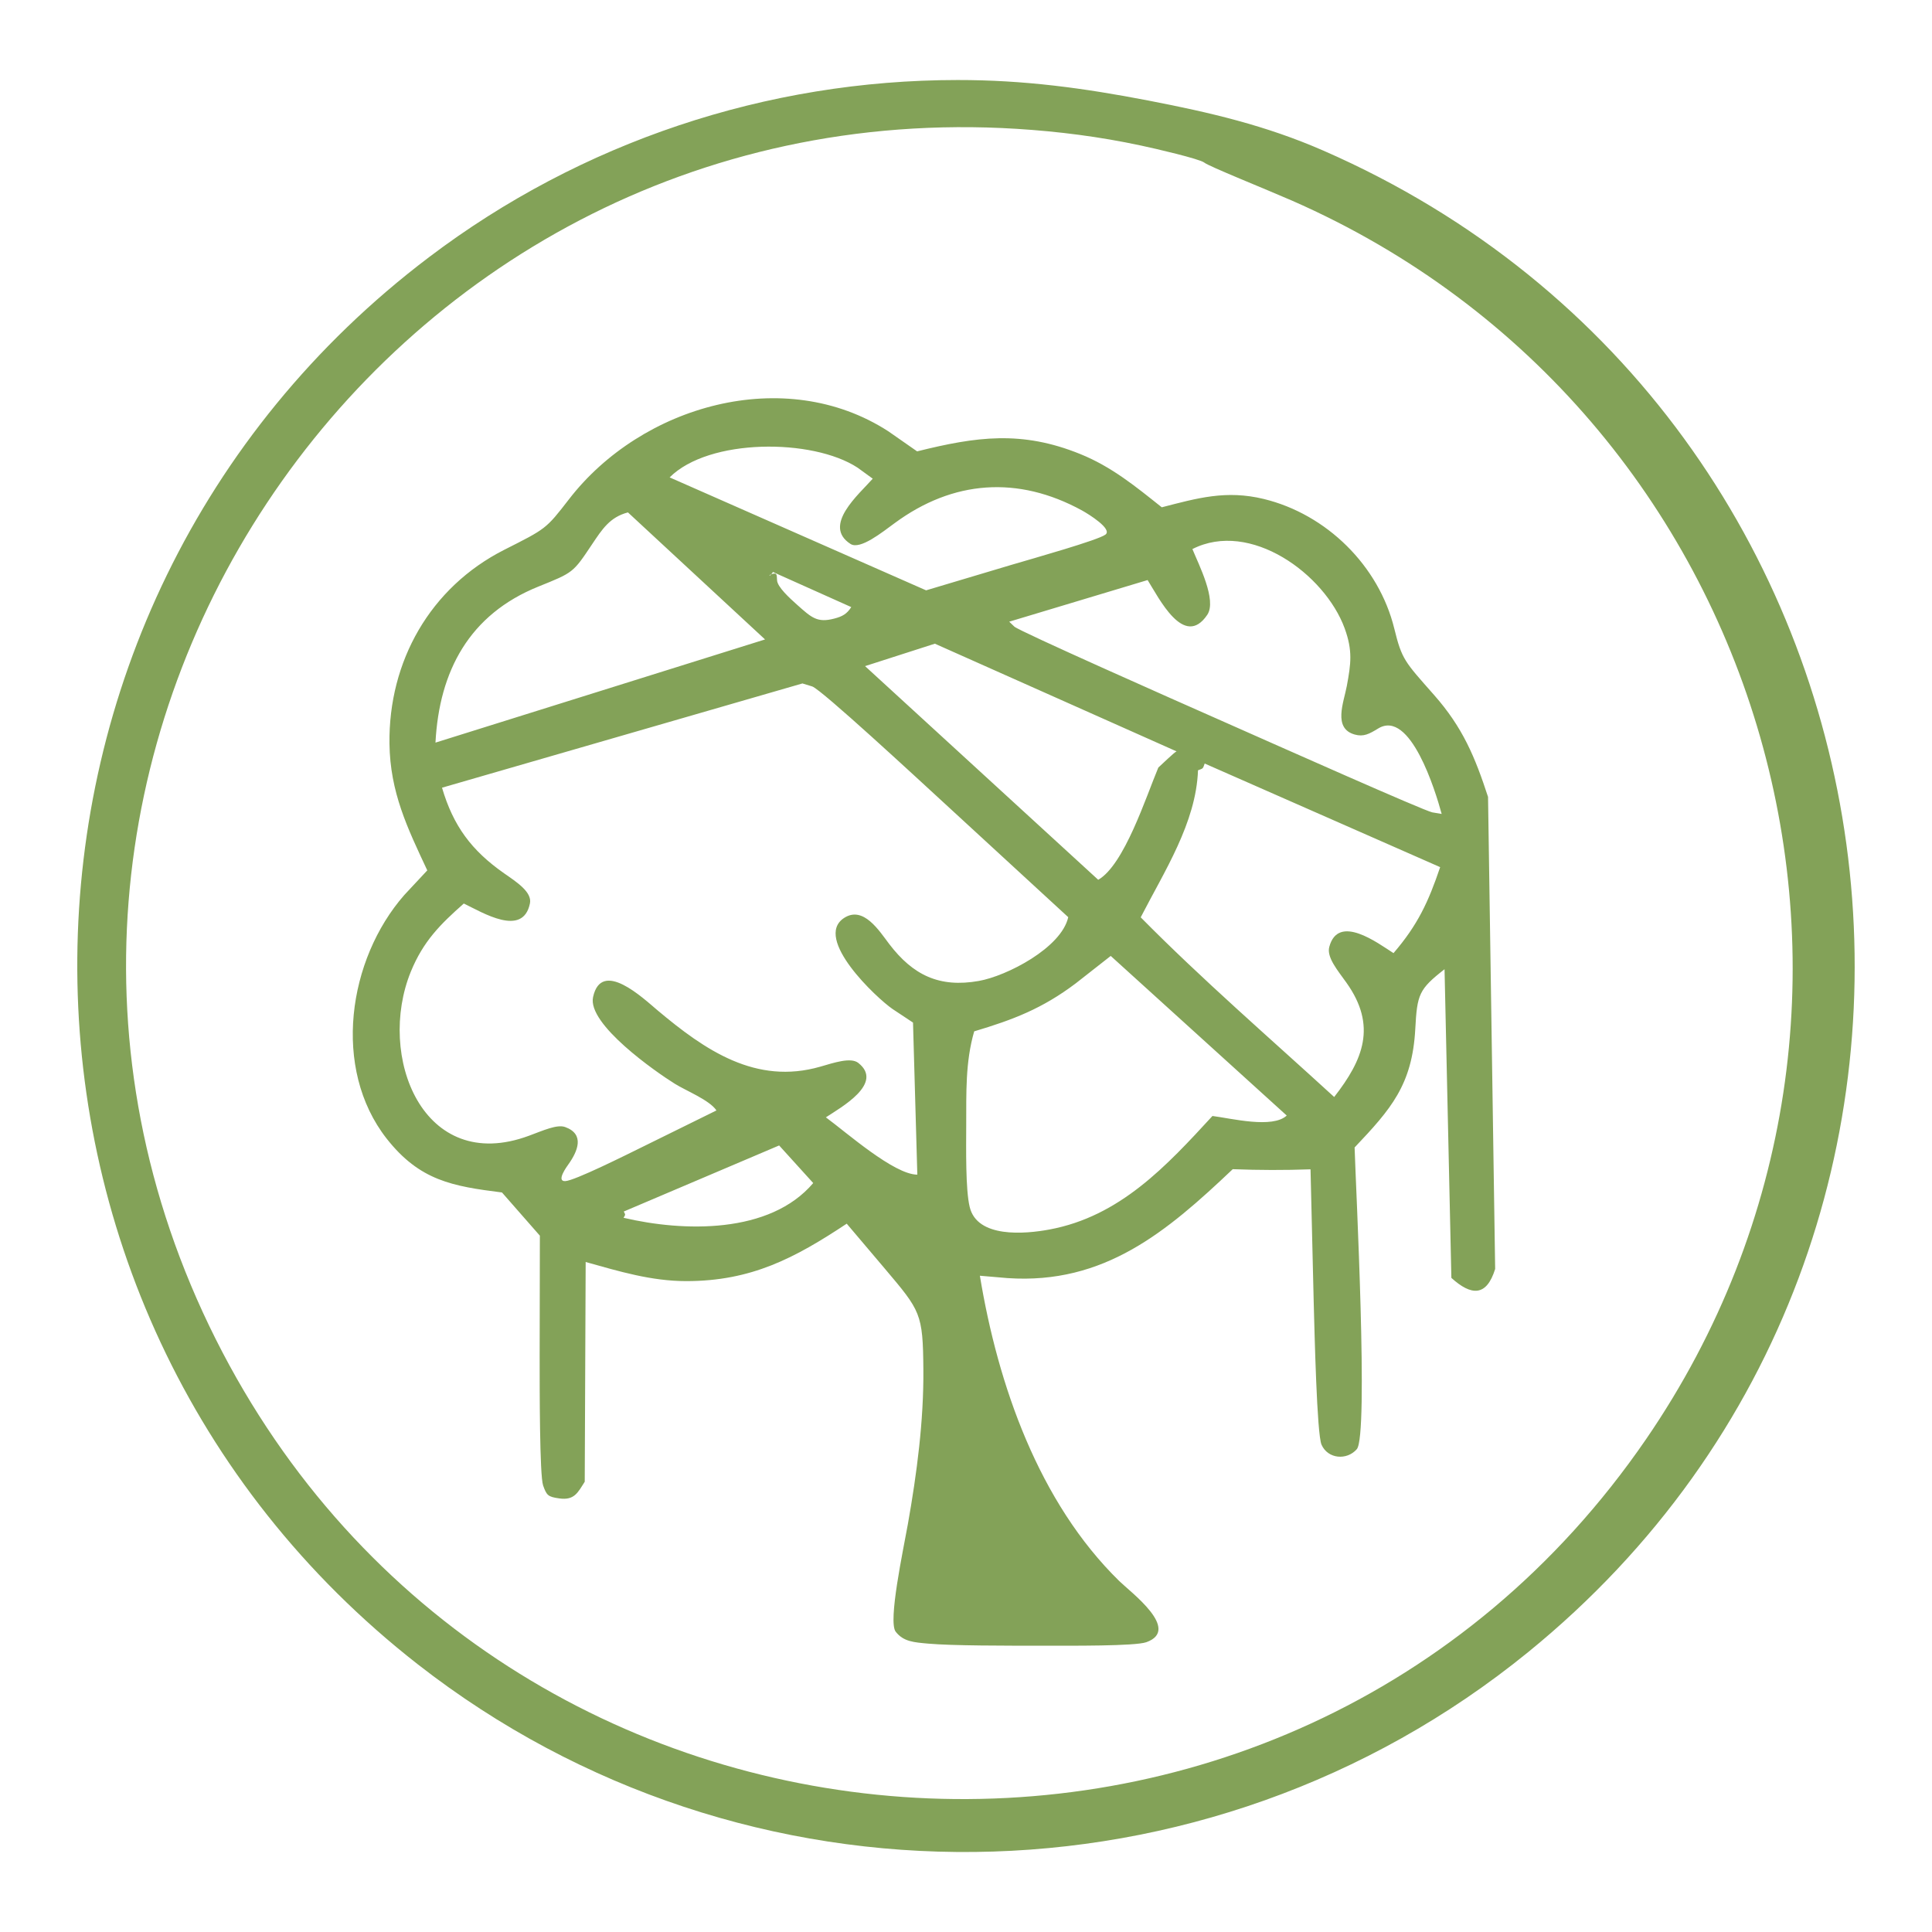
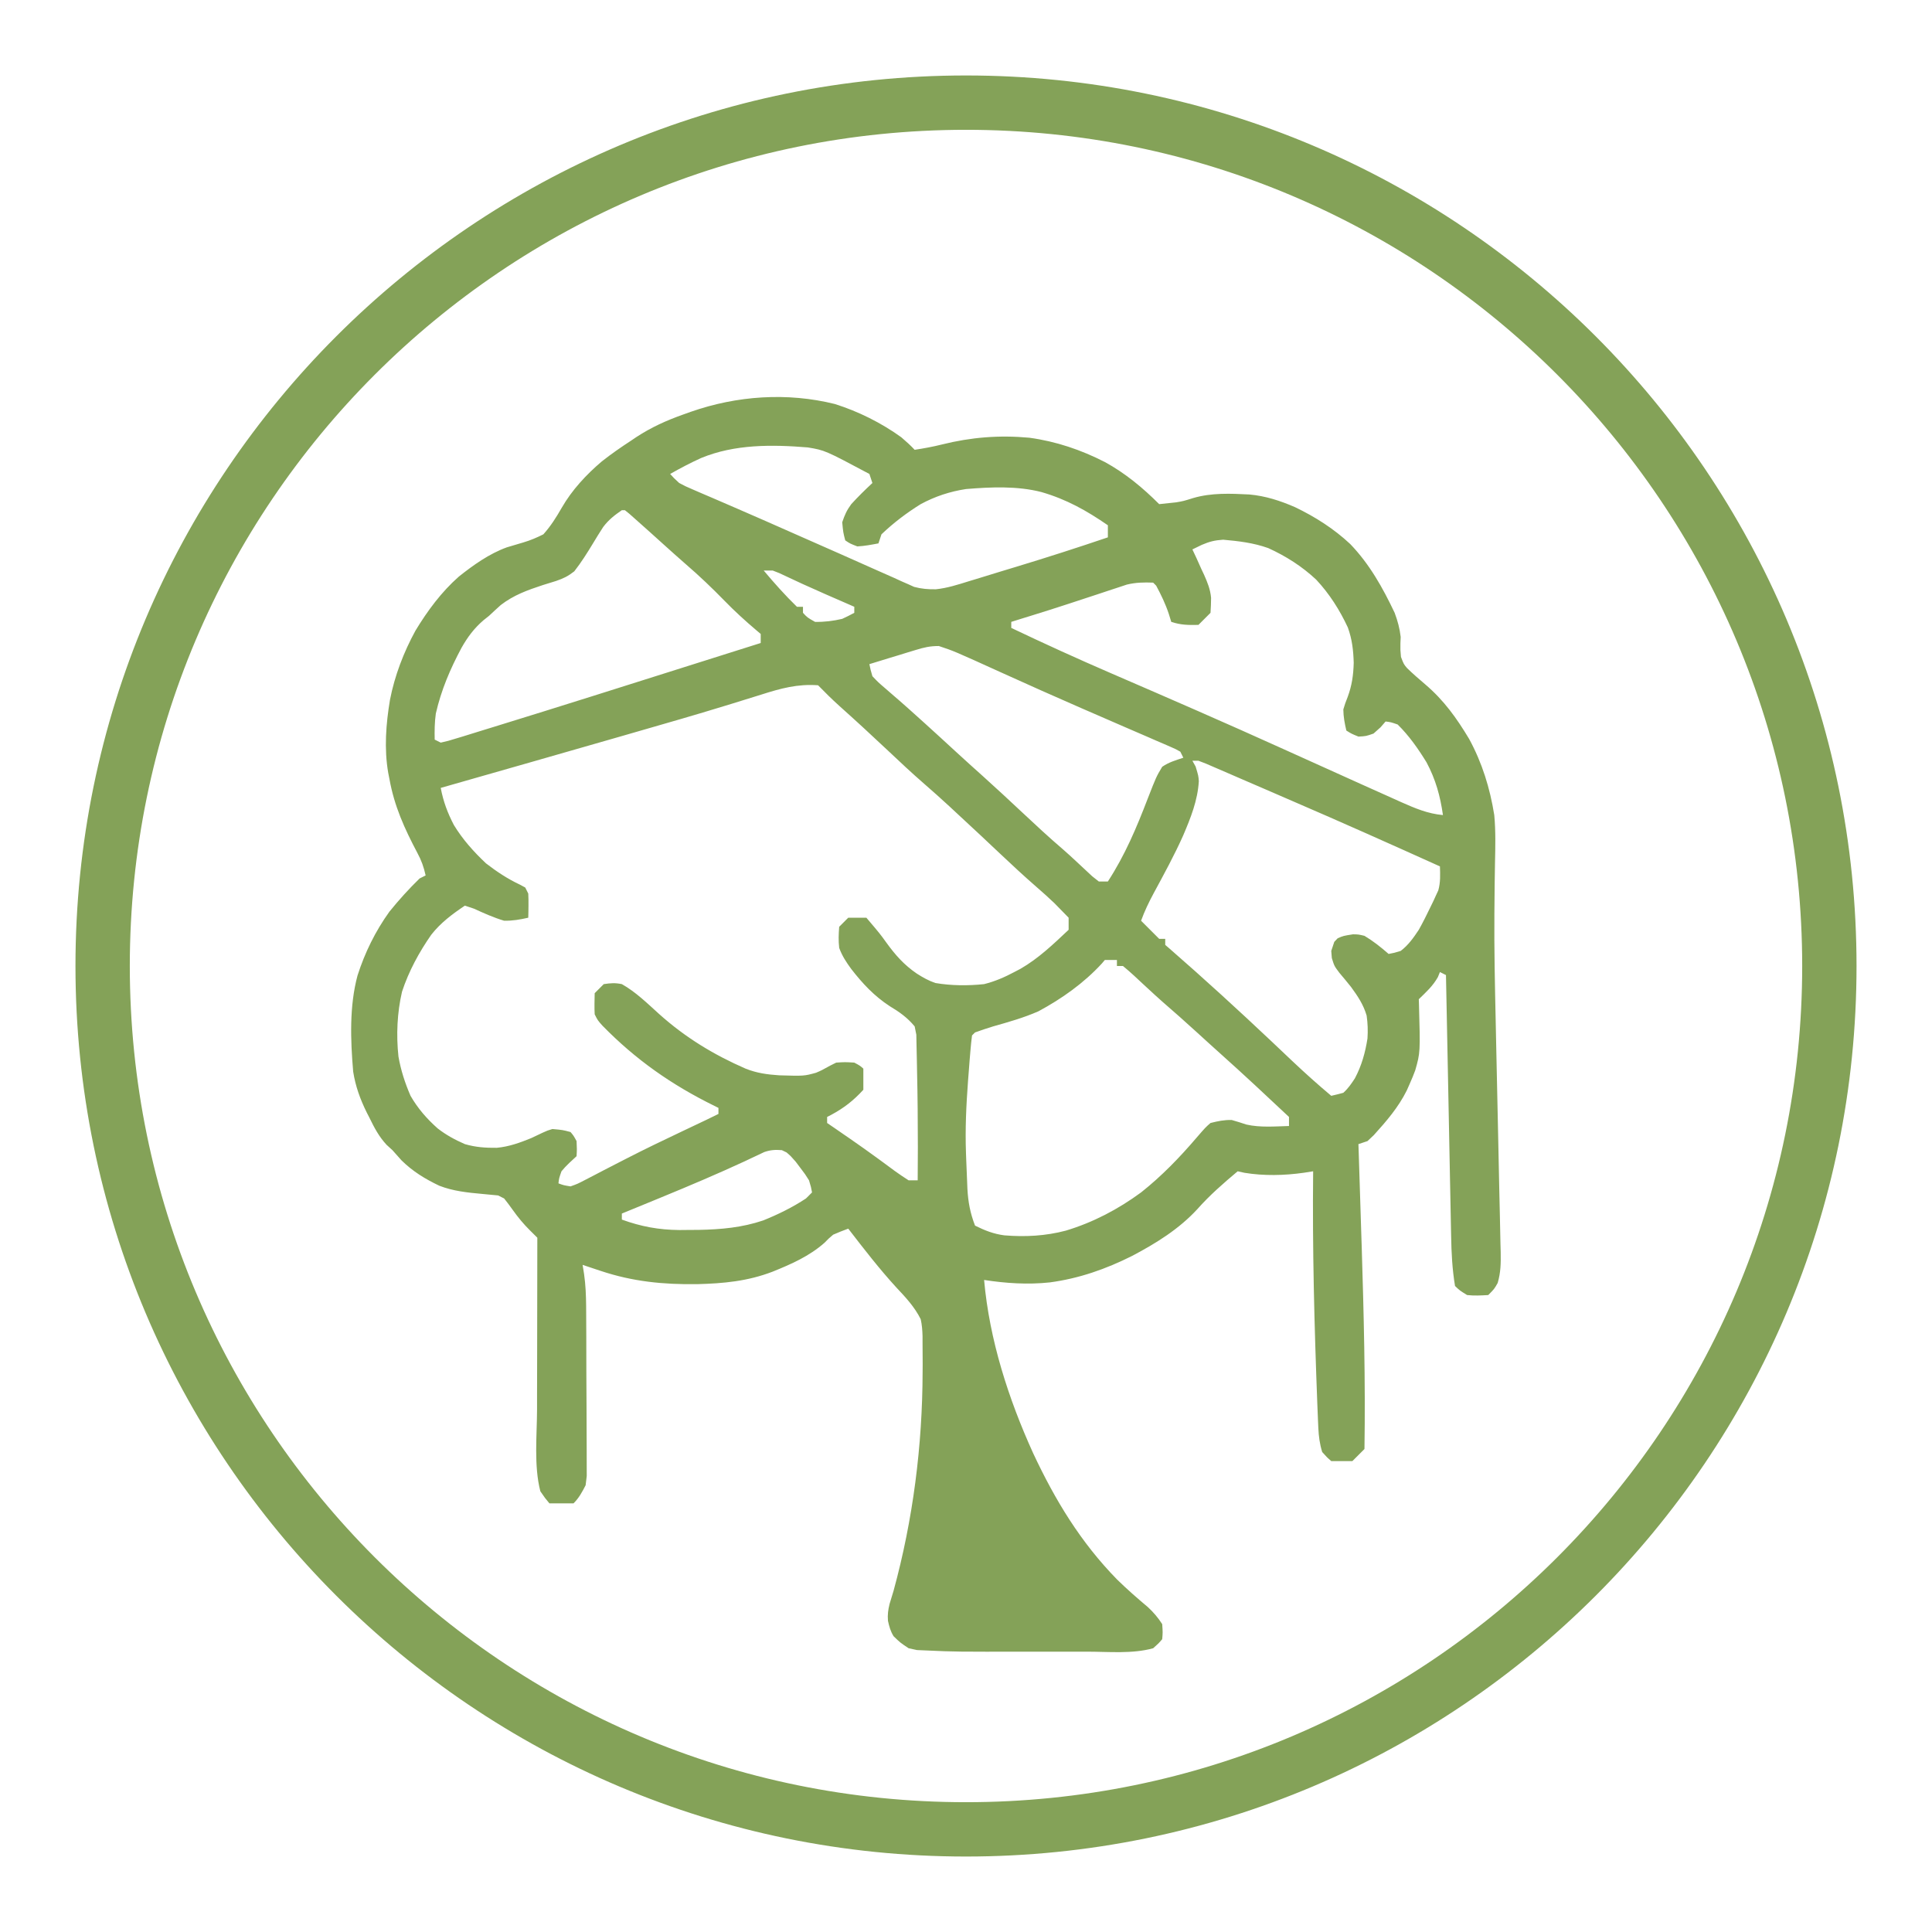
- <svg xmlns="http://www.w3.org/2000/svg" viewBox="232.97 205.17 268.72 268.72" width="160" height="160">
-   <path fill="#83a258" fill-rule="evenodd" d="M291.07 436.65c45.45 35.5 109.74 34.68 154.44-1.68 71.53-58.19 56.01-171.92-28.45-208.84-8.04-3.52-15.8-5.32-24.39-6.98-9.03-1.74-17.27-2.86-26.51-2.85-26.55 0-52.37 8.62-73.53 24.65-64.5 48.83-65.4 145.82-1.56 195.7ZM400.48 227.79c-.61-.51-6.92-1.98-8.83-2.38-5.75-1.23-11.39-1.95-17.26-2.32-89.38-5.53-151.62 88.22-111.41 168.35 39.46 78.6 149.08 86.54 198.93 13.92 41.29-60.16 17.43-143.07-49.27-172.3-3.73-1.63-11.55-4.76-12.16-5.27ZM433.89 339.98l.95 42.93c2.77 2.51 4.89 2.63 6.09-1.24l-.99-65.66c-1.81-5.54-3.51-9.65-7.51-14.18-4.08-4.63-4.47-4.9-5.53-9.23-2.14-8.74-9.42-15.91-18.16-18.03-5.23-1.27-9.22-.12-14.18 1.16-3.63-2.89-6.94-5.62-11.32-7.4-8.17-3.32-14.47-2.43-22.71-.38l-4-2.79c-14.43-9.33-34.34-3.61-44.42 9.45-3.23 4.18-3.19 4.09-9.02 7.04-10.28 5.22-16.09 15.49-15.95 26.95.09 6.77 2.49 11.72 5.26 17.63l-3.2 3.43c-7.83 8.94-10.1 24.11-2.45 33.88 4.6 5.85 9.15 6.62 16.04 7.49l5.27 6.01-.03 16.65c0 4.68-.01 16.67.48 18.09.49 1.38.68 1.58 2.23 1.8 2.12.31 2.6-.81 3.56-2.32l.13-30.56c4.65 1.3 9.11 2.66 14.02 2.66 9.02-.01 15.03-3.18 22.29-7.99l5.27 6.22c5.01 5.93 5.33 6.23 5.39 14.08.06 7.09-.91 14.47-2.15 21.46-.65 3.65-2.79 13.58-1.7 14.99 1.08 1.4 2.56 1.48 4.52 1.66 3.35.3 10.77.29 16.06.29 3.7 0 12.75.07 14.29-.49 4.84-1.74-2.15-6.92-3.76-8.49-11.21-10.96-16.9-27.3-19.4-42.48l3.86.33c13.46.91 22.15-6.46 31.31-15.15 3.66.14 7.16.15 10.82.02l.44 18.39c.12 4.39.44 18.44 1.09 19.91.88 2 3.53 2.21 4.91.62 1.65-1.91-.15-36.56-.31-41.96 5.06-5.34 8.02-8.7 8.44-16.49.26-4.8.49-5.51 4.07-8.3ZM332.62 359.62c-.95-1.44-4.26-2.75-5.79-3.71-2.62-1.63-12.2-8.29-11.37-12.06 1.17-5.36 6.99.19 8.95 1.83 6.64 5.58 13.7 10.43 22.66 7.85 1.9-.55 4.23-1.34 5.28-.52 3.61 2.85-2.42 6.19-4.51 7.57 2.87 2.11 9.49 7.97 12.72 7.97l-.6-21.15-2.85-1.89c-2.19-1.5-11.08-9.82-6.74-12.66 2.68-1.75 4.89 1.79 6.28 3.62 3.31 4.34 6.98 6.11 12.46 5.14 3.9-.69 11.49-4.61 12.44-8.87l-17.13-15.76c-4.04-3.71-17.12-15.83-18.47-16.33l-1.37-.42-50.13 14.5c1.56 5.3 4.08 8.73 8.68 11.94 1.68 1.17 3.87 2.58 3.55 4.15-.97 4.77-6.59 1.27-9.2.02-3.27 2.89-5.64 5.25-7.37 9.48-4.77 11.71 1.66 28.3 16.43 22.82 1.99-.73 3.91-1.62 5.04-1.21 2.76 1 1.74 3.38.44 5.2-.2.28-1.74 2.38-.43 2.32 1.31-.06 8.41-3.61 11.17-4.97Zm79.32.71-24.48-22.2-4.86 3.81c-4.65 3.51-8.7 5.06-14.13 6.68-1.24 4.28-1.09 8.55-1.11 12.98-.01 3.41-.1 9.03.48 11.43 1.03 4.37 7.68 3.79 11.1 3.15 9.8-1.82 16.26-8.82 22.67-15.79 2.65.34 8.35 1.78 10.33-.06Zm-11.41-48.96c-.27.75-.19.66-.93.94-.27 7.31-4.68 14.04-7.97 20.45 8.58 8.69 17.9 16.74 26.91 24.99 4.05-5.19 5.97-9.9 1.71-15.89-1.2-1.69-2.79-3.54-2.39-4.99 1.25-4.67 6.74-.53 8.93.87 3.37-3.92 4.85-7.11 6.49-11.96Zm-27.19-19.73.72.69c.74.66 21.97 10.07 28.79 13.08 8.42 3.73 28.03 12.46 29.33 12.75l1.31.22c-.86-3.18-4.36-14.6-8.82-11.89-1.26.77-2.04 1.19-3.26.85-3.08-.85-1.54-4.46-1.11-6.77.57-3.09.83-4.89-.3-8-2.77-7.57-13.15-15.12-21.18-11.03.87 2.14 3.43 7.11 2.07 9.14-3.23 4.8-6.75-2.38-8.3-4.83Zm-33.96 2.47-19.07-17.67c-2.53.66-3.59 2.35-5.02 4.48-2.63 3.94-2.59 3.88-7.42 5.83-9.62 3.87-13.81 11.75-14.33 21.71Zm57.24 15.57L363 294.7l-9.71 3.12 32.43 29.72c3.62-2.07 6.65-11.54 8.36-15.61.35-.31 2.32-2.22 2.54-2.25Zm-70.51-38.11 35.67 15.71 11.92-3.56c3.05-.9 12-3.42 13.02-4.19 1.03-.76-2.31-2.84-3.27-3.37-8.89-4.86-17.93-4.21-26.04 1.77-1.74 1.27-4.8 3.75-6.14 2.9-3.97-2.55 1.17-6.91 3.09-9.08l-2.12-1.54c-6.25-4.08-20.67-4.11-26.13 1.36ZM319.7 374.55c8.32 1.96 20.34 2.29 26.38-4.83l-4.74-5.23-21.61 9.19c.25.49.25.39-.03.87Zm20.78-89.82c-.56.84-.66.43-.17.29.67-.19.71-.08.74.85.03.93 1.76 2.5 2.78 3.41 2.02 1.8 2.81 2.55 5.17 1.93 1.13-.29 1.77-.65 2.37-1.6Z" />
+ <svg xmlns="http://www.w3.org/2000/svg" viewBox="0 0 640 640" width="160" height="160">
+   <circle cx="320" cy="320" r="286" fill="none" stroke="#84a258" stroke-width="18" />
+   <path fill="#84a258" d="M0 0 C7.78 2.44 15.45 6.26 22.05 11.03 C23.61 12.36 25.08 13.68 26.48 15.18 C29.53 14.71 32.51 14.17 35.5 13.42 C45.15 11.01 54.56 10.26 64.48 11.18 C73.32 12.39 81.6 15.19 89.52 19.25 C96.23 22.92 102.09 27.78 107.48 33.18 C108.67 33.06 109.86 32.93 111.05 32.8 C111.71 32.73 112.37 32.66 113.05 32.59 C115.48 32.18 115.48 32.18 118.75 31.16 C124.81 29.38 131.11 29.66 137.37 29.98 C142.72 30.47 147.56 32.04 152.48 34.18 C159.15 37.38 165.34 41.32 170.75 46.38 C177.15 53.01 181.56 60.91 185.48 69.18 C186.47 71.83 187.16 74.36 187.48 77.18 C187.45 77.87 187.42 78.56 187.39 79.27 C187.36 81.49 187.36 81.49 187.57 83.77 C188.48 86.18 188.48 86.18 189.57 87.47 C191.53 89.39 193.6 91.17 195.69 92.95 C201.82 98.19 206.01 104.05 210.16 110.97 C214.47 118.9 217.06 127.27 218.48 136.18 C218.97 141.46 218.84 146.75 218.72 152.05 C218.62 156.63 218.59 161.21 218.55 165.79 C218.54 166.77 218.53 167.76 218.52 168.77 C218.43 180.63 218.69 192.49 218.95 204.35 C219.02 207.37 219.08 210.4 219.14 213.42 C219.35 223.32 219.56 233.21 219.78 243.11 C219.91 248.68 220.02 254.25 220.13 259.82 C220.19 262.73 220.26 265.65 220.33 268.56 C220.4 271.77 220.47 274.97 220.53 278.18 C220.54 278.65 220.54 278.65 220.61 281.04 C220.67 284.68 220.63 287.67 219.61 291.18 C218.48 293.18 218.48 293.18 216.48 295.18 C214.06 295.32 211.88 295.44 209.48 295.18 C207.05 293.68 207.05 293.68 205.48 292.18 C204.56 286.62 204.28 281.2 204.19 275.57 C204.17 274.63 204.15 273.69 204.13 272.73 C204.06 269.65 204.01 266.57 203.95 263.49 C203.91 261.35 203.86 259.21 203.82 257.07 C203.71 251.44 203.6 245.82 203.49 240.19 C203.38 234.45 203.26 228.7 203.15 222.96 C202.92 211.7 202.7 200.44 202.48 189.18 C201.82 188.85 201.16 188.52 200.48 188.18 C200.26 188.73 200.03 189.29 199.8 189.86 C198.1 192.86 195.95 194.77 193.48 197.18 C193.5 197.67 193.52 198.16 193.53 198.67 C193.98 214.8 193.98 214.8 192.3 220.74 C191.74 222.24 191.14 223.72 190.48 225.18 C190.16 225.92 189.83 226.66 189.49 227.42 C186.66 233.08 182.78 237.55 178.57 242.21 C178.23 242.53 178.23 242.53 176.48 244.18 C175.49 244.51 174.5 244.84 173.48 245.18 C173.51 245.94 173.53 246.7 173.56 247.49 C173.88 257.18 174.18 266.86 174.48 276.55 C174.51 277.32 174.53 278.08 174.56 278.87 C175.25 301.31 175.83 323.73 175.48 346.18 C174.16 347.5 172.84 348.82 171.48 350.18 C169.17 350.18 166.86 350.18 164.48 350.18 C163.05 348.93 163.05 348.93 161.48 347.18 C160.66 344.53 160.33 342.03 160.2 339.27 C160.17 338.46 160.13 337.66 160.09 336.83 C160.06 335.93 160.02 335.04 159.98 334.11 C159.94 333.15 159.9 332.18 159.86 331.18 C158.88 305.54 158.2 279.84 158.48 254.18 C157.45 254.34 156.42 254.5 155.36 254.67 C148.93 255.58 142.16 255.74 135.73 254.68 C134.99 254.51 134.25 254.35 133.48 254.18 C128.78 258.12 124.19 262.12 120.11 266.73 C114.02 273.34 106.43 278.04 98.52 282.21 C89.78 286.59 80.95 289.69 71.23 290.99 C63.92 291.77 56.73 291.29 49.48 290.18 C51.24 309.99 57.53 329.52 65.73 347.57 C73.02 363.15 81.47 377.09 93.55 389.43 C96.81 392.61 100.22 395.61 103.72 398.54 C105.61 400.29 107.08 402.02 108.48 404.18 C108.67 406.93 108.67 406.93 108.48 409.18 C107.23 410.63 107.23 410.63 105.48 412.18 C98.65 414.09 90.69 413.32 83.66 413.31 C82.43 413.31 81.21 413.31 79.98 413.31 C77.41 413.31 74.84 413.31 72.28 413.31 C69.68 413.3 67.08 413.3 64.47 413.31 C39.99 413.35 39.99 413.35 30.49 412.92 C29.96 412.9 29.96 412.9 27.24 412.78 C26.33 412.58 25.42 412.38 24.48 412.18 C21.7 410.33 21.7 410.33 19.48 408.18 C18.43 406.43 18.08 405.06 17.63 403.08 C17.47 401.02 17.68 399.49 18.17 397.49 C18.6 396.05 19.04 394.61 19.48 393.18 C25.95 369.53 29.05 345.09 29.11 320.61 C29.12 319.77 29.12 318.93 29.13 318.07 C29.14 315.69 29.12 313.3 29.09 310.92 C29.09 310.22 29.09 309.53 29.09 308.81 C29.03 306.85 28.91 305.09 28.48 303.18 C26.49 299.16 23.48 295.92 20.42 292.68 C14.73 286.47 9.62 279.84 4.48 273.18 C2.79 273.78 1.13 274.46 -0.52 275.18 C-2.01 276.44 -2.01 276.44 -3.39 277.86 C-8.42 282.31 -14.43 284.95 -20.6 287.44 C-28.86 290.61 -36.84 291.34 -45.6 291.57 C-56.83 291.71 -66.87 290.73 -77.52 287.18 C-77.8 287.08 -77.8 287.08 -79.27 286.6 C-80.69 286.13 -82.1 285.65 -83.52 285.18 C-83.35 286.19 -83.19 287.21 -83.03 288.25 C-82.52 291.83 -82.38 295.33 -82.35 298.95 C-82.35 299.27 -82.35 299.27 -82.34 300.88 C-82.32 302.96 -82.32 305.04 -82.31 307.12 C-82.31 307.48 -82.31 307.48 -82.3 309.29 C-82.29 313.07 -82.28 316.85 -82.28 320.63 C-82.27 324.52 -82.25 328.42 -82.22 332.31 C-82.2 335.32 -82.19 338.32 -82.19 341.33 C-82.19 342.77 -82.18 344.2 -82.17 345.64 C-82.15 347.65 -82.15 349.65 -82.16 351.66 C-82.16 352.23 -82.16 352.23 -82.15 355.12 C-82.27 356.13 -82.39 357.14 -82.52 358.18 C-83.68 360.44 -84.71 362.37 -86.52 364.18 C-89.16 364.18 -91.8 364.18 -94.52 364.18 C-95.97 362.44 -95.97 362.44 -97.52 360.18 C-99.7 351.68 -98.64 341.74 -98.61 333.01 C-98.61 331.37 -98.61 329.72 -98.61 328.08 C-98.61 323.78 -98.6 319.48 -98.58 315.19 C-98.57 310.79 -98.57 306.39 -98.56 301.99 C-98.55 293.39 -98.54 284.78 -98.52 276.18 C-99.3 275.4 -100.09 274.62 -100.91 273.81 C-103.09 271.66 -104.92 269.43 -106.7 266.93 C-107.61 265.65 -108.54 264.4 -109.52 263.18 C-110.18 262.85 -110.84 262.52 -111.52 262.18 C-113.27 262 -115.02 261.83 -116.77 261.68 C-121.64 261.24 -126.42 260.75 -131 258.96 C-135.74 256.69 -139.76 254.25 -143.52 250.55 C-144.52 249.43 -145.52 248.31 -146.52 247.18 C-146.84 246.88 -146.84 246.88 -148.48 245.39 C-151.02 242.63 -152.51 239.77 -154.14 236.43 C-154.44 235.84 -154.74 235.26 -155.05 234.66 C-157.21 230.29 -158.76 226 -159.52 221.18 C-160.41 210.75 -160.82 199.49 -158.08 189.32 C-155.65 181.73 -152.17 174.65 -147.52 168.18 C-144.4 164.31 -141.07 160.64 -137.52 157.18 C-136.86 156.85 -136.2 156.52 -135.52 156.18 C-136.12 153.44 -136.92 151.17 -138.26 148.71 C-142.54 140.61 -145.89 133.26 -147.52 124.18 C-147.64 123.52 -147.77 122.87 -147.91 122.2 C-149.3 114.19 -148.66 105.97 -147.33 98 C-145.78 90.02 -142.78 82.19 -138.88 75.07 C-134.92 68.53 -130.28 62.25 -124.52 57.18 C-119.72 53.36 -114.44 49.6 -108.65 47.5 C-106.82 46.94 -104.98 46.4 -103.14 45.86 C-100.73 45.14 -98.81 44.32 -96.52 43.18 C-94.04 40.4 -92.27 37.58 -90.43 34.37 C-87.06 28.51 -82.28 23.36 -77.13 19 C-74.03 16.56 -70.82 14.33 -67.52 12.18 C-66.93 11.78 -66.34 11.38 -65.73 10.97 C-60.77 7.72 -55.77 5.47 -50.2 3.49 C-49.36 3.19 -48.52 2.89 -47.65 2.58 C-32.43 -2.74 -15.78 -3.91 0 0 Z M-44.28 17.91 C-47.79 19.5 -51.17 21.28 -54.52 23.18 C-53.3 24.54 -53.3 24.54 -51.52 26.18 C-49.42 27.29 -49.42 27.29 -46.95 28.35 C-46.01 28.76 -45.06 29.17 -44.09 29.59 C-43.06 30.03 -42.02 30.47 -40.95 30.93 C-39.85 31.4 -38.75 31.88 -37.66 32.35 C-35.88 33.12 -34.1 33.89 -32.32 34.66 C-26.09 37.35 -19.87 40.1 -13.66 42.85 C-8.6 45.1 -3.54 47.32 1.53 49.55 C5.72 51.39 9.9 53.26 14.07 55.13 C15.94 55.96 17.81 56.79 19.67 57.61 C20.48 57.98 21.3 58.36 22.13 58.74 C22.88 59.07 23.63 59.4 24.4 59.73 C24.72 59.88 24.72 59.88 26.3 60.59 C28.73 61.24 31 61.43 33.52 61.38 C37.27 60.99 40.8 59.85 44.39 58.73 C45.23 58.47 46.08 58.22 46.94 57.96 C49.63 57.14 52.31 56.32 54.98 55.49 C56.75 54.95 58.52 54.42 60.29 53.88 C70.41 50.81 80.47 47.58 90.48 44.18 C90.48 42.86 90.48 41.54 90.48 40.18 C83.44 35.32 76.77 31.58 68.48 29.18 C60.51 27.11 51.63 27.5 43.48 28.18 C38.16 28.99 33.22 30.62 28.48 33.18 C23.81 36.08 19.47 39.37 15.48 43.18 C15.32 43.67 15.32 43.67 14.48 46.18 C12.1 46.63 9.89 47.06 7.48 47.18 C5.05 46.24 5.05 46.24 3.48 45.18 C2.8 42.55 2.8 42.55 2.48 39.18 C3.34 36.67 3.96 35.25 5.48 33.18 C7.72 30.73 10.05 28.43 12.48 26.18 C12.32 25.68 12.32 25.68 11.48 23.18 C-3.25 15.34 -3.25 15.34 -8.93 14.39 C-20.76 13.42 -33.12 13.29 -44.28 17.91 Z M-70.52 35.18 C-72.96 36.85 -74.92 38.38 -76.7 40.75 C-77.87 42.54 -78.98 44.35 -80.08 46.18 C-82.02 49.38 -83.97 52.48 -86.28 55.44 C-88.39 57.08 -89.82 57.77 -92.31 58.63 C-93.77 59.09 -95.24 59.54 -96.7 59.99 C-101.81 61.67 -106.33 63.29 -110.64 66.61 C-111.95 67.78 -113.24 68.97 -114.52 70.18 C-115.11 70.65 -115.71 71.12 -116.32 71.61 C-119.44 74.28 -121.61 77.2 -123.62 80.75 C-127.39 87.79 -130.35 94.73 -132.14 102.53 C-132.55 105.44 -132.58 108.24 -132.52 111.18 C-131.86 111.51 -131.2 111.84 -130.52 112.18 C-128.12 111.64 -128.12 111.64 -125 110.68 C-124.42 110.51 -123.83 110.33 -123.23 110.15 C-121.24 109.54 -119.25 108.92 -117.27 108.3 C-115.84 107.86 -114.41 107.42 -112.98 106.98 C-90.79 100.15 -68.66 93.13 -46.53 86.13 C-41.81 84.64 -37.1 83.15 -32.38 81.66 C-30.84 81.17 -29.3 80.69 -27.75 80.2 C-26.68 79.86 -25.62 79.52 -24.52 79.18 C-24.52 78.19 -24.52 77.2 -24.52 76.18 C-24.96 75.8 -25.41 75.43 -25.87 75.04 C-29.58 71.9 -33.13 68.67 -36.52 65.18 C-40.64 60.95 -44.87 56.92 -49.35 53.06 C-51.76 50.96 -54.14 48.82 -56.52 46.68 C-59.69 43.81 -62.87 40.95 -66.08 38.11 C-66.72 37.54 -67.36 36.98 -68.02 36.39 C-68.51 35.99 -69.01 35.59 -69.52 35.18 C-69.85 35.18 -70.18 35.18 -70.52 35.18 Z M121.59 46.67 C121.08 46.92 121.08 46.92 118.48 48.18 C118.92 49.11 119.35 50.03 119.8 50.99 C120.36 52.24 120.92 53.49 121.48 54.74 C121.63 55.04 121.63 55.04 122.35 56.58 C123.49 59.14 124.41 61.4 124.67 64.2 C124.67 65.86 124.59 67.52 124.48 69.18 C123.16 70.5 121.84 71.82 120.48 73.18 C117.14 73.25 114.68 73.24 111.48 72.18 C111.22 71.31 110.95 70.44 110.67 69.55 C109.57 66.24 108.13 63.25 106.48 60.18 C106.32 60.01 106.32 60.01 105.48 59.18 C102.42 59.06 99.75 59.11 96.76 59.83 C96.31 59.98 96.31 59.98 93.99 60.75 C92.96 61.09 91.94 61.42 90.88 61.77 C89.8 62.13 88.72 62.49 87.61 62.86 C86.49 63.23 85.38 63.6 84.26 63.96 C82.04 64.69 79.82 65.42 77.6 66.15 C73.39 67.54 69.16 68.86 64.92 70.18 C64.26 70.38 63.59 70.59 62.9 70.8 C61.43 71.26 59.96 71.72 58.48 72.18 C58.48 72.84 58.48 73.5 58.48 74.18 C69.4 79.38 80.38 84.38 91.48 89.18 C110.55 97.42 129.6 105.7 148.53 114.27 C155.2 117.28 161.87 120.3 168.54 123.3 C170.44 124.16 172.34 125.01 174.23 125.87 C177.13 127.17 180.03 128.47 182.93 129.77 C184.5 130.47 186.07 131.18 187.64 131.89 C192.27 133.94 196.42 135.72 201.48 136.18 C200.58 129.85 199.06 124.36 196.04 118.71 C193.28 114.22 190.25 109.88 186.48 106.18 C184.24 105.4 184.24 105.4 182.48 105.18 C181.93 105.82 181.37 106.45 180.8 107.11 C180.42 107.45 180.42 107.45 178.48 109.18 C175.98 110.05 175.98 110.05 173.48 110.18 C171.17 109.24 171.17 109.24 169.48 108.18 C168.91 105.72 168.51 103.68 168.48 101.18 C169.09 99.16 169.09 99.16 169.92 97.05 C171.33 93.22 171.81 89.83 171.92 85.74 C171.8 81.58 171.39 77.97 169.98 74.05 C167.29 68.26 163.86 62.85 159.48 58.18 C154.81 53.8 149.42 50.38 143.61 47.74 C138.71 45.99 133.82 45.42 128.66 44.96 C125.78 45.16 124.18 45.57 121.59 46.67 Z M-23.52 55.18 C-20.01 59.36 -16.44 63.37 -12.52 67.18 C-11.86 67.18 -11.2 67.18 -10.52 67.18 C-10.52 67.84 -10.52 68.5 -10.52 69.18 C-9.08 70.74 -9.08 70.74 -6.52 72.18 C-3.44 72.24 -0.51 71.88 2.48 71.18 C3.84 70.55 5.18 69.9 6.48 69.18 C6.48 68.52 6.48 67.86 6.48 67.18 C5.46 66.73 4.43 66.28 3.37 65.82 C1.97 65.21 0.57 64.6 -0.83 63.99 C-1.55 63.67 -2.28 63.36 -3.03 63.03 C-8.18 60.78 -13.3 58.44 -18.38 56.02 C-19.08 55.74 -19.79 55.46 -20.52 55.18 C-21.51 55.18 -22.5 55.18 -23.52 55.18 Z M26.82 81.49 C26.37 81.62 26.37 81.62 24.11 82.31 C23.18 82.59 22.25 82.88 21.3 83.18 C20.83 83.32 20.83 83.32 18.45 84.04 C16.13 84.75 13.8 85.46 11.48 86.18 C11.86 88.05 11.86 88.05 12.48 90.18 C14.42 92.22 14.42 92.22 16.92 94.36 C17.84 95.16 18.76 95.96 19.68 96.76 C19.91 96.96 19.91 96.96 21.1 97.98 C23.21 99.81 25.29 101.68 27.36 103.55 C27.77 103.92 27.77 103.92 29.85 105.79 C33.26 108.87 36.65 111.99 40.03 115.1 C43.1 117.92 46.19 120.71 49.3 123.49 C53.62 127.37 57.87 131.33 62.11 135.3 C66.54 139.45 70.97 143.57 75.58 147.51 C77.11 148.85 78.6 150.2 80.08 151.59 C80.53 152.01 80.98 152.43 81.44 152.86 C82.73 154.05 84.01 155.25 85.29 156.45 C86.01 157.02 86.74 157.59 87.48 158.18 C88.47 158.18 89.46 158.18 90.48 158.18 C96.15 149.47 99.97 140.39 103.69 130.71 C106.51 123.49 106.51 123.49 108.48 120.18 C110.76 118.63 112.84 118.07 115.48 117.18 C115.15 116.52 114.82 115.86 114.48 115.18 C113 114.34 113 114.34 111.07 113.5 C110.7 113.34 110.7 113.34 108.86 112.54 C108.06 112.19 107.26 111.85 106.44 111.5 C105.61 111.14 104.78 110.78 103.92 110.4 C101.19 109.22 98.46 108.04 95.73 106.86 C92.92 105.64 90.11 104.42 87.29 103.19 C85.4 102.37 83.51 101.55 81.62 100.73 C72.81 96.9 64.04 92.97 55.29 89.01 C39.45 81.82 39.45 81.82 34.48 80.18 C31.54 80.18 29.61 80.63 26.82 81.49 Z M-24.36 96.28 C-27.66 97.33 -30.98 98.34 -34.29 99.36 C-35.02 99.58 -35.74 99.8 -36.49 100.03 C-46.04 102.97 -55.66 105.72 -65.27 108.49 C-67.17 109.04 -69.08 109.59 -70.98 110.14 C-90.82 115.85 -110.66 121.52 -130.52 127.18 C-129.65 131.73 -128.29 135.37 -126.16 139.48 C-123.22 144.3 -119.61 148.32 -115.52 152.18 C-111.98 154.91 -108.37 157.31 -104.32 159.21 C-103.72 159.53 -103.13 159.85 -102.52 160.18 C-102.19 160.84 -101.86 161.5 -101.52 162.18 C-101.45 163.55 -101.43 164.93 -101.45 166.3 C-101.46 167.03 -101.47 167.75 -101.48 168.5 C-101.49 169.05 -101.5 169.6 -101.52 170.18 C-104.36 170.81 -106.63 171.22 -109.52 171.18 C-113 170.14 -116.22 168.69 -119.52 167.18 C-120.01 167.01 -120.01 167.01 -122.52 166.18 C-126.69 168.98 -130.51 171.83 -133.64 175.8 C-137.7 181.62 -141.12 187.92 -143.34 194.68 C-144.96 201.64 -145.29 209.06 -144.52 216.18 C-143.73 220.71 -142.35 224.96 -140.52 229.18 C-138.1 233.38 -135.13 236.78 -131.52 239.99 C-128.68 242.19 -125.81 243.74 -122.52 245.18 C-118.95 246.22 -115.66 246.44 -111.95 246.4 C-107.89 246.03 -104.27 244.71 -100.52 243.18 C-99.29 242.59 -98.06 242.01 -96.83 241.43 C-95.16 240.67 -95.16 240.67 -93.52 240.18 C-90.08 240.49 -90.08 240.49 -87.52 241.18 C-86.52 242.36 -86.52 242.36 -85.52 244.18 C-85.39 246.86 -85.39 246.86 -85.52 249.18 C-86.32 249.92 -87.12 250.66 -87.95 251.43 C-89.34 252.8 -89.34 252.8 -90.52 254.18 C-91.33 256.49 -91.33 256.49 -91.52 258.18 C-89.82 258.81 -89.82 258.81 -87.52 259.18 C-85.22 258.36 -85.22 258.36 -82.68 257.04 C-82.21 256.79 -82.21 256.79 -79.8 255.55 C-79.29 255.29 -79.29 255.29 -76.7 253.93 C-75.1 253.1 -73.49 252.28 -71.89 251.45 C-70.78 250.89 -69.67 250.32 -68.57 249.75 C-62.65 246.71 -56.65 243.84 -50.64 240.99 C-49.65 240.52 -48.67 240.05 -47.65 239.57 C-45.93 238.75 -44.2 237.93 -42.47 237.11 C-41.15 236.48 -39.83 235.83 -38.52 235.18 C-38.52 234.52 -38.52 233.86 -38.52 233.18 C-38.74 233.07 -38.74 233.07 -39.85 232.52 C-54.01 225.55 -65.9 217.24 -76.94 205.95 C-78.52 204.18 -78.52 204.18 -79.52 202.18 C-79.65 199.84 -79.56 197.52 -79.52 195.18 C-78.53 194.19 -77.54 193.2 -76.52 192.18 C-74.22 191.83 -72.77 191.72 -70.52 192.18 C-65.89 194.79 -62.06 198.57 -58.14 202.11 C-49.52 209.84 -40.09 215.57 -29.52 220.18 C-25.76 221.67 -22.42 222.11 -18.39 222.39 C-10.16 222.63 -10.16 222.63 -6.2 221.54 C-4.33 220.74 -4.33 220.74 -1.52 219.18 C-0.86 218.85 -0.2 218.52 0.48 218.18 C3.42 217.99 3.42 217.99 6.48 218.18 C8.36 219.18 8.36 219.18 9.48 220.18 C9.48 222.49 9.48 224.8 9.48 227.18 C6.21 230.75 3.1 233.18 -1.16 235.48 C-1.61 235.71 -2.05 235.94 -2.52 236.18 C-2.52 236.84 -2.52 237.5 -2.52 238.18 C-1.74 238.71 -0.96 239.24 -0.16 239.79 C0.93 240.55 2.02 241.3 3.11 242.05 C3.69 242.45 4.26 242.84 4.86 243.25 C8.05 245.46 11.22 247.7 14.36 250 C14.99 250.46 15.61 250.91 16.26 251.39 C17.48 252.28 18.69 253.17 19.9 254.08 C21.39 255.16 22.93 256.18 24.48 257.18 C25.47 257.18 26.46 257.18 27.48 257.18 C27.56 249.84 27.55 242.51 27.48 235.18 C27.48 234.55 27.47 233.93 27.47 233.29 C27.43 229.36 27.37 225.43 27.28 221.49 C27.25 220.2 27.23 218.91 27.21 217.62 C27.19 215.79 27.15 213.96 27.09 212.14 C27.07 211.08 27.05 210.03 27.03 208.94 C26.85 208.03 26.67 207.12 26.48 206.18 C24.06 203.27 21.46 201.42 18.23 199.49 C13.07 196.12 9.25 192.03 5.48 187.18 C3.83 184.93 2.43 182.81 1.48 180.18 C1.2 177.73 1.28 175.65 1.48 173.18 C2.47 172.19 3.46 171.2 4.48 170.18 C6.46 170.18 8.44 170.18 10.48 170.18 C15.05 175.57 15.05 175.57 17.06 178.37 C20.06 182.51 22.93 185.78 27.17 188.68 C29.21 189.98 31.06 191.03 33.34 191.81 C38.62 192.71 44.16 192.74 49.48 192.18 C53.09 191.27 56.21 189.92 59.48 188.18 C60.16 187.83 60.83 187.47 61.52 187.11 C67.53 183.66 72.46 178.9 77.48 174.18 C77.48 172.86 77.48 171.54 77.48 170.18 C76.49 169.15 75.49 168.13 74.48 167.11 C73.93 166.54 73.37 165.98 72.8 165.39 C70.81 163.49 68.79 161.68 66.71 159.88 C62.65 156.34 58.71 152.69 54.8 148.99 C53.4 147.67 52 146.36 50.6 145.04 C49.91 144.39 49.22 143.74 48.51 143.07 C45.51 140.26 42.5 137.47 39.48 134.68 C38.99 134.22 38.5 133.77 38 133.3 C35.24 130.75 32.44 128.26 29.6 125.79 C25.51 122.23 21.55 118.53 17.61 114.8 C12.29 109.79 6.93 104.85 1.48 99.98 C-0.94 97.79 -3.25 95.52 -5.52 93.18 C-12.34 92.69 -17.88 94.21 -24.36 96.28 Z M118.48 118.18 C118.83 118.82 119.19 119.45 119.55 120.11 C120.48 123.18 120.48 123.18 120.61 124.98 C120.23 131.34 117.91 137.11 115.44 142.91 C112.52 149.46 109.07 155.75 105.66 162.06 C104.05 165.04 102.64 167.99 101.48 171.18 C103.46 173.16 105.44 175.14 107.48 177.18 C108.14 177.18 108.8 177.18 109.48 177.18 C109.48 177.84 109.48 178.5 109.48 179.18 C109.95 179.58 110.41 179.98 110.88 180.39 C122.42 190.45 133.72 200.78 144.85 211.29 C145.22 211.64 145.22 211.64 147.11 213.43 C148.57 214.81 150.03 216.19 151.48 217.57 C155.71 221.57 160.02 225.44 164.48 229.18 C165.83 228.88 167.16 228.54 168.48 228.18 C170.09 226.73 171.12 225.2 172.31 223.39 C174.55 219.17 175.74 214.88 176.48 210.18 C176.65 207.54 176.57 205.2 176.2 202.59 C175.13 198.96 173.27 196.18 171.05 193.14 C169.78 191.55 168.49 189.98 167.17 188.43 C165.48 186.18 165.48 186.18 164.67 183.55 C164.61 182.77 164.55 181.98 164.48 181.18 C164.81 180.19 165.14 179.2 165.48 178.18 C165.67 177.98 165.67 177.98 166.61 176.99 C168.48 176.18 168.48 176.18 171.67 175.68 C173.5 175.71 173.5 175.71 175.48 176.18 C178.38 177.92 180.94 179.95 183.48 182.18 C185.31 181.84 185.31 181.84 187.48 181.18 C190.02 179.26 191.73 176.81 193.48 174.18 C194.87 171.7 196.13 169.17 197.36 166.61 C197.67 165.98 197.98 165.34 198.3 164.68 C198.44 164.37 198.44 164.37 199.16 162.8 C199.42 162.24 199.67 161.69 199.94 161.12 C200.69 158.45 200.57 155.94 200.48 153.18 C184.23 145.85 167.96 138.57 151.59 131.52 C148.68 130.26 145.78 129 142.87 127.74 C140.28 126.62 137.68 125.5 135.08 124.38 C133.82 123.83 132.55 123.28 131.28 122.73 C129.52 121.97 127.76 121.21 126 120.45 C124.98 120.01 123.96 119.57 122.92 119.12 C122.11 118.81 121.31 118.5 120.48 118.18 C119.82 118.18 119.16 118.18 118.48 118.18 Z M89.48 184.18 C89.15 184.57 88.82 184.95 88.48 185.36 C82.53 191.83 75.22 197.02 67.48 201.18 C62.63 203.31 57.58 204.74 52.48 206.18 C50.46 206.8 48.48 207.46 46.48 208.18 C46.15 208.51 45.82 208.84 45.48 209.18 C45.26 210.86 45.09 212.55 44.95 214.25 C44.91 214.78 44.91 214.78 44.68 217.44 C44.64 218.01 44.64 218.01 44.42 220.86 C44.33 222.01 44.24 223.16 44.15 224.34 C43.56 232.32 43.18 240.17 43.48 248.18 C43.51 248.91 43.53 249.64 43.56 250.4 C43.65 252.83 43.75 255.25 43.86 257.68 C43.89 258.43 43.92 259.19 43.95 259.96 C44.19 264.39 44.88 268.04 46.48 272.18 C49.7 273.78 52.6 274.93 56.18 275.4 C63.09 275.97 69.83 275.61 76.55 273.84 C85.63 271.1 93.85 266.78 101.48 261.18 C108.27 255.8 114.25 249.62 119.86 243.05 C122.82 239.63 122.82 239.63 124.48 238.18 C127.03 237.54 128.91 237.15 131.48 237.18 C133.12 237.66 134.76 238.14 136.38 238.7 C140.97 239.74 145.8 239.31 150.48 239.18 C150.48 238.19 150.48 237.2 150.48 236.18 C143.01 229.16 135.53 222.16 127.88 215.32 C125.19 212.92 122.53 210.48 119.86 208.05 C116.15 204.67 112.4 201.33 108.6 198.05 C106.92 196.56 105.26 195.05 103.62 193.52 C103.12 193.06 102.62 192.6 102.11 192.13 C101.12 191.22 100.14 190.3 99.16 189.38 C97.97 188.27 96.73 187.22 95.48 186.18 C94.82 186.18 94.16 186.18 93.48 186.18 C93.48 185.52 93.48 184.86 93.48 184.18 C92.16 184.18 90.84 184.18 89.48 184.18 Z M-23.35 247.81 C-23.98 248.11 -24.61 248.41 -25.26 248.72 C-25.63 248.9 -25.63 248.9 -27.51 249.77 C-28.32 250.15 -29.12 250.53 -29.95 250.93 C-38.97 255.1 -48.08 258.96 -57.27 262.74 C-57.59 262.87 -57.59 262.87 -59.26 263.56 C-63.01 265.1 -66.76 266.64 -70.52 268.18 C-70.52 268.84 -70.52 269.5 -70.52 270.18 C-64.13 272.5 -58.3 273.57 -51.51 273.64 C-50.46 273.63 -49.41 273.62 -48.33 273.61 C-47.23 273.61 -46.13 273.6 -45 273.59 C-37.61 273.44 -30.72 272.83 -23.7 270.46 C-18.72 268.45 -14.01 266.14 -9.52 263.18 C-8.86 262.52 -8.2 261.86 -7.52 261.18 C-7.84 259.43 -7.84 259.43 -8.52 257.18 C-9.82 255.11 -9.82 255.11 -11.39 253.05 C-11.65 252.71 -11.65 252.71 -12.95 250.98 C-14.52 249.18 -14.52 249.18 -15.96 247.93 C-16.47 247.68 -16.99 247.43 -17.52 247.18 C-19.69 247.01 -21.28 247.09 -23.35 247.81 Z " transform="translate(276.5156,133.8242)" />
</svg>
